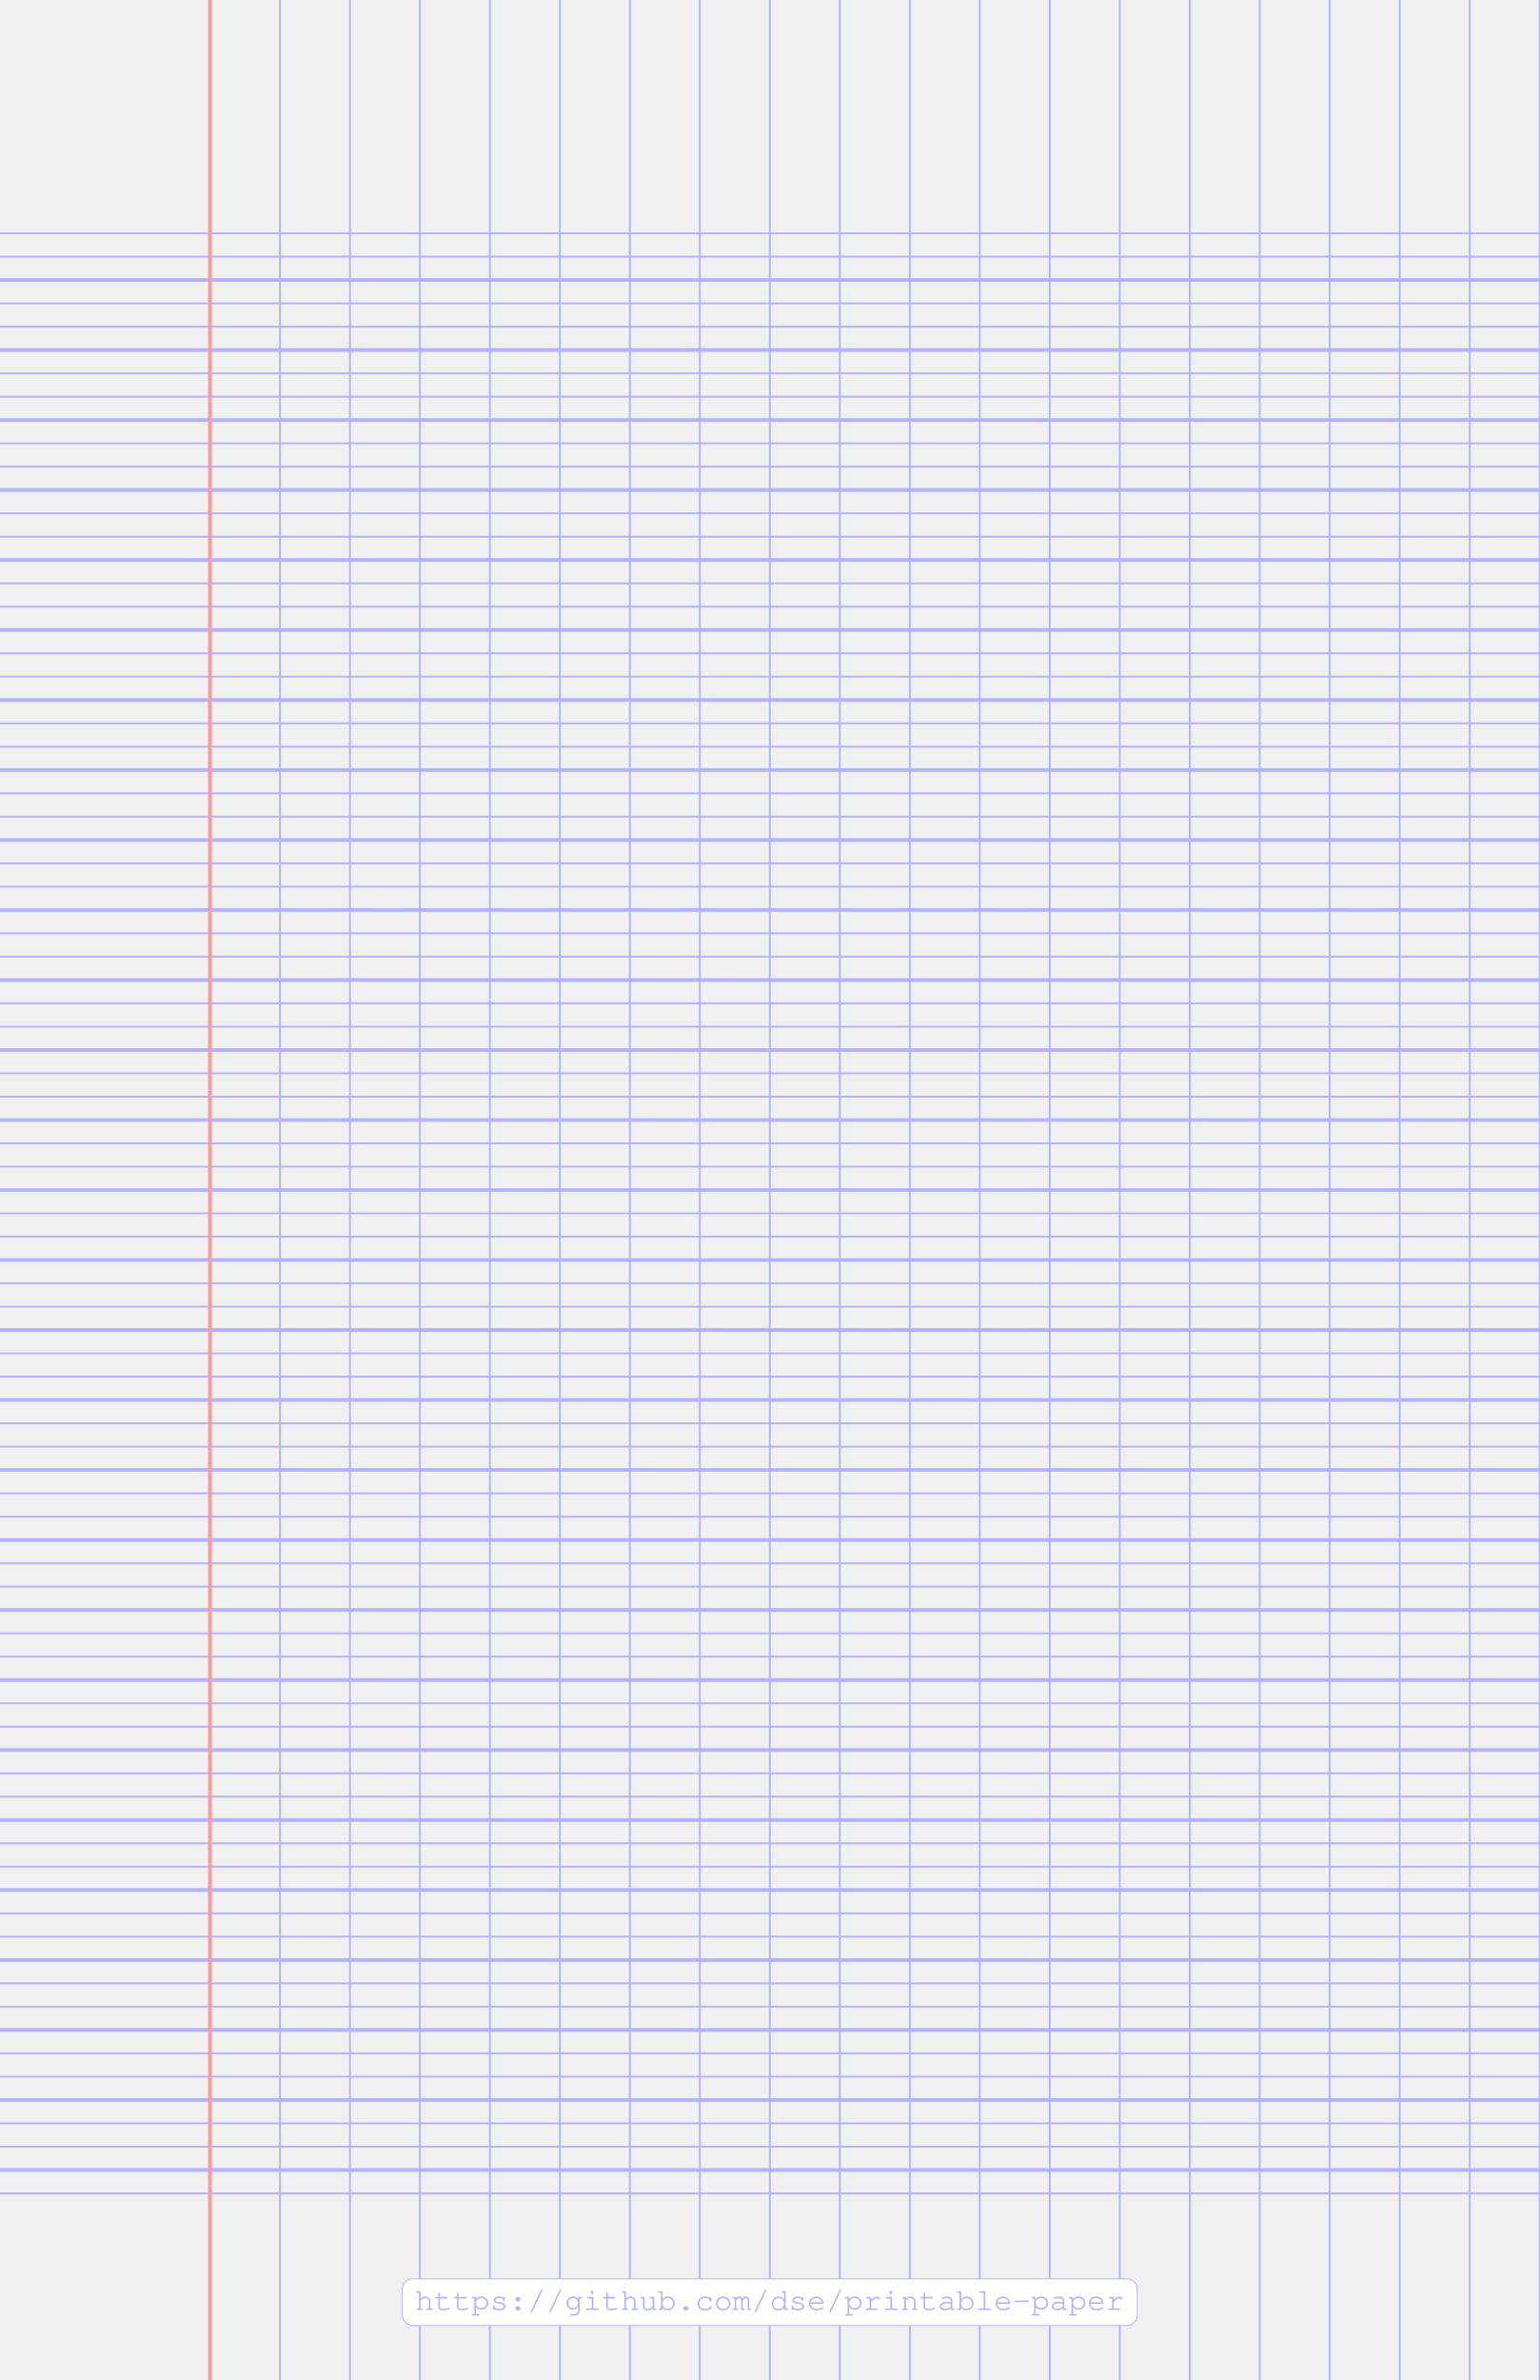
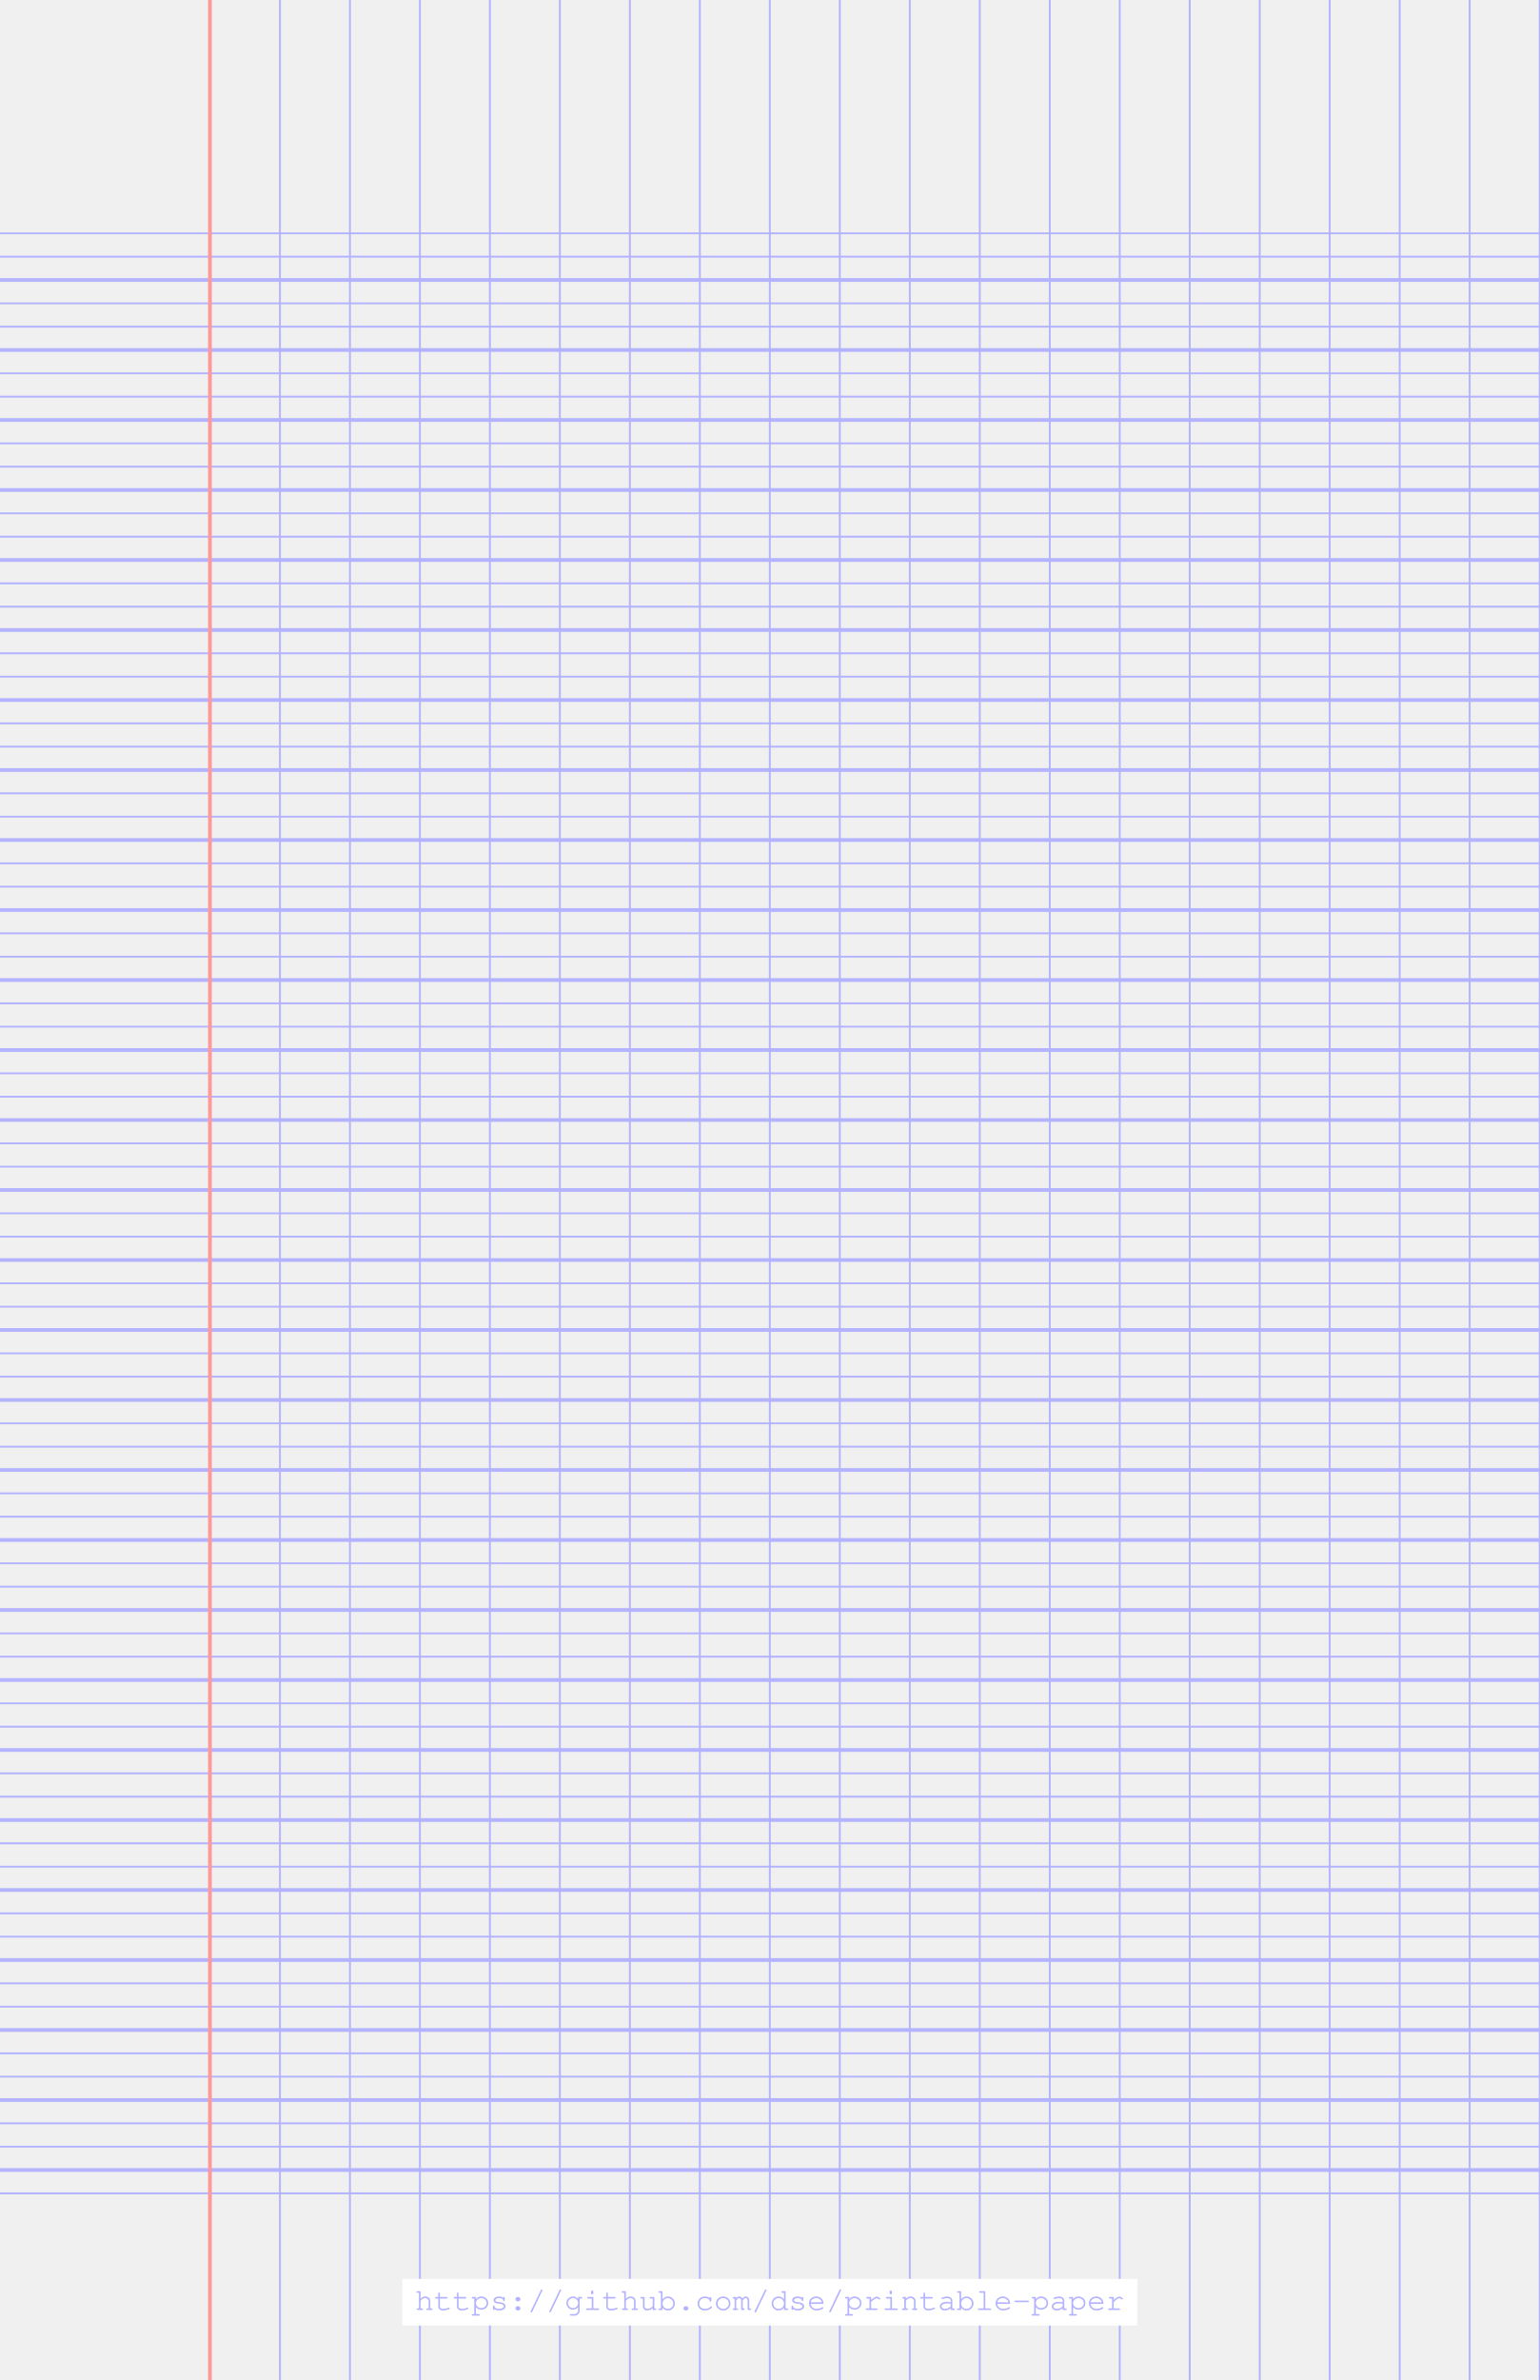
<svg xmlns="http://www.w3.org/2000/svg" width="396pt" height="612pt" viewBox="0 0 396 612">
  <defs />
  <style>        .line, .dot { stroke-linecap: round; }
        .stroke-linecap-butt { stroke-linecap: butt; }

        .rectangle { fill: #ffffff; }

        .line.xx-thin    { stroke-width: 0.32px; }
        .line.x-thin     { stroke-width: 0.48px; }
        .line.thin       { stroke-width: 0.64px; }
        .line.semi-thin  { stroke-width: 0.784px; }
        .line            { stroke-width: 0.96px; }
        .line.semi-thick { stroke-width: 1.176px; }
        .line.thick      { stroke-width: 1.44px; }

        .dot.xx-thin     { stroke-width: 0.64px; }
        .dot.x-thin      { stroke-width: 0.96px; }
        .dot.thin        { stroke-width: 1.28px; }
        .dot.semi-thin   { stroke-width: 1.568px; }
        .dot             { stroke-width: 1.92px; }
        .dot.semi-thick  { stroke-width: 2.352px; }
        .dot.thick       { stroke-width: 2.88px; }

        .stroke-1     { stroke-width: 0.12px; stroke-linecap: round; }
        .stroke-2     { stroke-width: 0.24px; stroke-linecap: round; }
        .stroke-3     { stroke-width: 0.36px; stroke-linecap: round; }
        .stroke-4     { stroke-width: 0.48px; stroke-linecap: round; }
        .stroke-5     { stroke-width: 0.6px; stroke-linecap: round; }
        .stroke-6     { stroke-width: 0.72px; stroke-linecap: round; }
        .stroke-7     { stroke-width: 0.84px; stroke-linecap: round; }
        .stroke-8     { stroke-width: 0.96px; stroke-linecap: round; }
        .stroke-9     { stroke-width: 1.08px; stroke-linecap: round; }
        .stroke-10    { stroke-width: 1.2px; stroke-linecap: round; }

        .blue  { stroke: #b3b3ff; }
        .red   { stroke: #ff9999; }
        .green { stroke: #b3ffb3; }
        .gray  { stroke: #b3b3b3; }

        .black         { stroke: #000000; }
        .half-black    { stroke: #808080; }
        .quarter-black { stroke: #c0c0c0; }

        .light.blue  { stroke: #d9d9ff; }
        .light.red   { stroke: #ffcccc; }
        .light.green { stroke: #d9ffd9; }
        .light.gray  { stroke: #d9d9d9; }

        .dark.blue  { stroke: #6767ff; }
        .dark.red   { stroke: #ff3333; }
        .dark.green { stroke: #67ff67; }
        .dark.gray  { stroke: #676767; }

        .alternate-blue  { stroke: #6767ff; opacity: 0.5; }
        .alternate-red   { stroke: #ff3333; opacity: 0.5; }
        .alternate-green { stroke: #67ff67; opacity: 0.5; }
        .alternate-gray  { stroke: #676767; opacity: 0.5; }
</style>
  <g id="grid">
    <line x1="0" x2="396" y1="60" y2="60" class="x-thin blue line" />
    <line x1="0" x2="396" y1="66" y2="66" class="x-thin blue line" />
    <line x1="0" x2="396" y1="72" y2="72" class="x-thin blue line" />
    <line x1="0" x2="396" y1="78" y2="78" class="x-thin blue line" />
    <line x1="0" x2="396" y1="84" y2="84" class="x-thin blue line" />
    <line x1="0" x2="396" y1="90" y2="90" class="x-thin blue line" />
    <line x1="0" x2="396" y1="96" y2="96" class="x-thin blue line" />
    <line x1="0" x2="396" y1="102" y2="102" class="x-thin blue line" />
    <line x1="0" x2="396" y1="108" y2="108" class="x-thin blue line" />
    <line x1="0" x2="396" y1="114" y2="114" class="x-thin blue line" />
    <line x1="0" x2="396" y1="120" y2="120" class="x-thin blue line" />
    <line x1="0" x2="396" y1="126" y2="126" class="x-thin blue line" />
    <line x1="0" x2="396" y1="132" y2="132" class="x-thin blue line" />
    <line x1="0" x2="396" y1="138" y2="138" class="x-thin blue line" />
    <line x1="0" x2="396" y1="144" y2="144" class="x-thin blue line" />
    <line x1="0" x2="396" y1="150" y2="150" class="x-thin blue line" />
    <line x1="0" x2="396" y1="156" y2="156" class="x-thin blue line" />
    <line x1="0" x2="396" y1="162" y2="162" class="x-thin blue line" />
    <line x1="0" x2="396" y1="168" y2="168" class="x-thin blue line" />
    <line x1="0" x2="396" y1="174" y2="174" class="x-thin blue line" />
    <line x1="0" x2="396" y1="180" y2="180" class="x-thin blue line" />
    <line x1="0" x2="396" y1="186" y2="186" class="x-thin blue line" />
    <line x1="0" x2="396" y1="192" y2="192" class="x-thin blue line" />
    <line x1="0" x2="396" y1="198" y2="198" class="x-thin blue line" />
    <line x1="0" x2="396" y1="204" y2="204" class="x-thin blue line" />
    <line x1="0" x2="396" y1="210" y2="210" class="x-thin blue line" />
    <line x1="0" x2="396" y1="216" y2="216" class="x-thin blue line" />
    <line x1="0" x2="396" y1="222" y2="222" class="x-thin blue line" />
    <line x1="0" x2="396" y1="228" y2="228" class="x-thin blue line" />
    <line x1="0" x2="396" y1="234" y2="234" class="x-thin blue line" />
    <line x1="0" x2="396" y1="240" y2="240" class="x-thin blue line" />
    <line x1="0" x2="396" y1="246" y2="246" class="x-thin blue line" />
    <line x1="0" x2="396" y1="252" y2="252" class="x-thin blue line" />
    <line x1="0" x2="396" y1="258" y2="258" class="x-thin blue line" />
    <line x1="0" x2="396" y1="264" y2="264" class="x-thin blue line" />
    <line x1="0" x2="396" y1="270" y2="270" class="x-thin blue line" />
    <line x1="0" x2="396" y1="276" y2="276" class="x-thin blue line" />
    <line x1="0" x2="396" y1="282" y2="282" class="x-thin blue line" />
    <line x1="0" x2="396" y1="288" y2="288" class="x-thin blue line" />
    <line x1="0" x2="396" y1="294" y2="294" class="x-thin blue line" />
    <line x1="0" x2="396" y1="300" y2="300" class="x-thin blue line" />
    <line x1="0" x2="396" y1="306" y2="306" class="x-thin blue line" />
    <line x1="0" x2="396" y1="312" y2="312" class="x-thin blue line" />
    <line x1="0" x2="396" y1="318" y2="318" class="x-thin blue line" />
    <line x1="0" x2="396" y1="324" y2="324" class="x-thin blue line" />
    <line x1="0" x2="396" y1="330" y2="330" class="x-thin blue line" />
    <line x1="0" x2="396" y1="336" y2="336" class="x-thin blue line" />
    <line x1="0" x2="396" y1="342" y2="342" class="x-thin blue line" />
    <line x1="0" x2="396" y1="348" y2="348" class="x-thin blue line" />
    <line x1="0" x2="396" y1="354" y2="354" class="x-thin blue line" />
    <line x1="0" x2="396" y1="360" y2="360" class="x-thin blue line" />
    <line x1="0" x2="396" y1="366" y2="366" class="x-thin blue line" />
    <line x1="0" x2="396" y1="372" y2="372" class="x-thin blue line" />
    <line x1="0" x2="396" y1="378" y2="378" class="x-thin blue line" />
    <line x1="0" x2="396" y1="384" y2="384" class="x-thin blue line" />
    <line x1="0" x2="396" y1="390" y2="390" class="x-thin blue line" />
    <line x1="0" x2="396" y1="396" y2="396" class="x-thin blue line" />
    <line x1="0" x2="396" y1="402" y2="402" class="x-thin blue line" />
    <line x1="0" x2="396" y1="408" y2="408" class="x-thin blue line" />
    <line x1="0" x2="396" y1="414" y2="414" class="x-thin blue line" />
    <line x1="0" x2="396" y1="420" y2="420" class="x-thin blue line" />
    <line x1="0" x2="396" y1="426" y2="426" class="x-thin blue line" />
    <line x1="0" x2="396" y1="432" y2="432" class="x-thin blue line" />
    <line x1="0" x2="396" y1="438" y2="438" class="x-thin blue line" />
    <line x1="0" x2="396" y1="444" y2="444" class="x-thin blue line" />
    <line x1="0" x2="396" y1="450" y2="450" class="x-thin blue line" />
    <line x1="0" x2="396" y1="456" y2="456" class="x-thin blue line" />
    <line x1="0" x2="396" y1="462" y2="462" class="x-thin blue line" />
    <line x1="0" x2="396" y1="468" y2="468" class="x-thin blue line" />
    <line x1="0" x2="396" y1="474" y2="474" class="x-thin blue line" />
    <line x1="0" x2="396" y1="480" y2="480" class="x-thin blue line" />
    <line x1="0" x2="396" y1="486" y2="486" class="x-thin blue line" />
    <line x1="0" x2="396" y1="492" y2="492" class="x-thin blue line" />
    <line x1="0" x2="396" y1="498" y2="498" class="x-thin blue line" />
    <line x1="0" x2="396" y1="504" y2="504" class="x-thin blue line" />
    <line x1="0" x2="396" y1="510" y2="510" class="x-thin blue line" />
    <line x1="0" x2="396" y1="516" y2="516" class="x-thin blue line" />
    <line x1="0" x2="396" y1="522" y2="522" class="x-thin blue line" />
    <line x1="0" x2="396" y1="528" y2="528" class="x-thin blue line" />
    <line x1="0" x2="396" y1="534" y2="534" class="x-thin blue line" />
    <line x1="0" x2="396" y1="540" y2="540" class="x-thin blue line" />
    <line x1="0" x2="396" y1="546" y2="546" class="x-thin blue line" />
    <line x1="0" x2="396" y1="552" y2="552" class="x-thin blue line" />
    <line x1="0" x2="396" y1="558" y2="558" class="x-thin blue line" />
    <line x1="0" x2="396" y1="564" y2="564" class="x-thin blue line" />
    <line x1="54" x2="54" y1="0" y2="612" class="x-thin blue line" />
    <line x1="72" x2="72" y1="0" y2="612" class="x-thin blue line" />
    <line x1="90" x2="90" y1="0" y2="612" class="x-thin blue line" />
    <line x1="108" x2="108" y1="0" y2="612" class="x-thin blue line" />
    <line x1="126" x2="126" y1="0" y2="612" class="x-thin blue line" />
    <line x1="144" x2="144" y1="0" y2="612" class="x-thin blue line" />
    <line x1="162" x2="162" y1="0" y2="612" class="x-thin blue line" />
    <line x1="180" x2="180" y1="0" y2="612" class="x-thin blue line" />
    <line x1="198" x2="198" y1="0" y2="612" class="x-thin blue line" />
    <line x1="216" x2="216" y1="0" y2="612" class="x-thin blue line" />
    <line x1="234" x2="234" y1="0" y2="612" class="x-thin blue line" />
    <line x1="252" x2="252" y1="0" y2="612" class="x-thin blue line" />
    <line x1="270" x2="270" y1="0" y2="612" class="x-thin blue line" />
    <line x1="288" x2="288" y1="0" y2="612" class="x-thin blue line" />
    <line x1="306" x2="306" y1="0" y2="612" class="x-thin blue line" />
    <line x1="324" x2="324" y1="0" y2="612" class="x-thin blue line" />
    <line x1="342" x2="342" y1="0" y2="612" class="x-thin blue line" />
    <line x1="360" x2="360" y1="0" y2="612" class="x-thin blue line" />
    <line x1="378" x2="378" y1="0" y2="612" class="x-thin blue line" />
    <line x1="396" x2="396" y1="0" y2="612" class="x-thin blue line" />
  </g>
  <g id="lines">
    <line x1="0" x2="396" y1="72" y2="72" class="blue line" />
    <line x1="0" x2="396" y1="90" y2="90" class="blue line" />
    <line x1="0" x2="396" y1="108" y2="108" class="blue line" />
    <line x1="0" x2="396" y1="126" y2="126" class="blue line" />
    <line x1="0" x2="396" y1="144" y2="144" class="blue line" />
    <line x1="0" x2="396" y1="162" y2="162" class="blue line" />
    <line x1="0" x2="396" y1="180" y2="180" class="blue line" />
    <line x1="0" x2="396" y1="198" y2="198" class="blue line" />
    <line x1="0" x2="396" y1="216" y2="216" class="blue line" />
    <line x1="0" x2="396" y1="234" y2="234" class="blue line" />
    <line x1="0" x2="396" y1="252" y2="252" class="blue line" />
    <line x1="0" x2="396" y1="270" y2="270" class="blue line" />
    <line x1="0" x2="396" y1="288" y2="288" class="blue line" />
    <line x1="0" x2="396" y1="306" y2="306" class="blue line" />
    <line x1="0" x2="396" y1="324" y2="324" class="blue line" />
    <line x1="0" x2="396" y1="342" y2="342" class="blue line" />
    <line x1="0" x2="396" y1="360" y2="360" class="blue line" />
    <line x1="0" x2="396" y1="378" y2="378" class="blue line" />
    <line x1="0" x2="396" y1="396" y2="396" class="blue line" />
    <line x1="0" x2="396" y1="414" y2="414" class="blue line" />
    <line x1="0" x2="396" y1="432" y2="432" class="blue line" />
    <line x1="0" x2="396" y1="450" y2="450" class="blue line" />
    <line x1="0" x2="396" y1="468" y2="468" class="blue line" />
    <line x1="0" x2="396" y1="486" y2="486" class="blue line" />
    <line x1="0" x2="396" y1="504" y2="504" class="blue line" />
    <line x1="0" x2="396" y1="522" y2="522" class="blue line" />
    <line x1="0" x2="396" y1="540" y2="540" class="blue line" />
    <line x1="0" x2="396" y1="558" y2="558" class="blue line" />
  </g>
  <g id="margin-line">
    <line x1="54" x2="54" y1="0" y2="612" class="red margin line" />
  </g>
-   <rect x="103.5" y="586" width="189" height="12" stroke="#b3b3ff" stroke-width="0.24" fill="#ffffff" rx="2pt" ry="2pt" />
+   <rect x="103.5" y="586" width="189" height="12" fill="#ffffff" stroke="none" stroke-width="0px" />
  <text x="198" y="594" text-anchor="middle" fill="#b3b3ff" stroke="none" stroke-width="0" style="font-family: &quot;Courier&quot;, &quot;Courier New&quot;, monospace; font-size: 6pt;">https://github.com/dse/printable-paper</text>
</svg>
